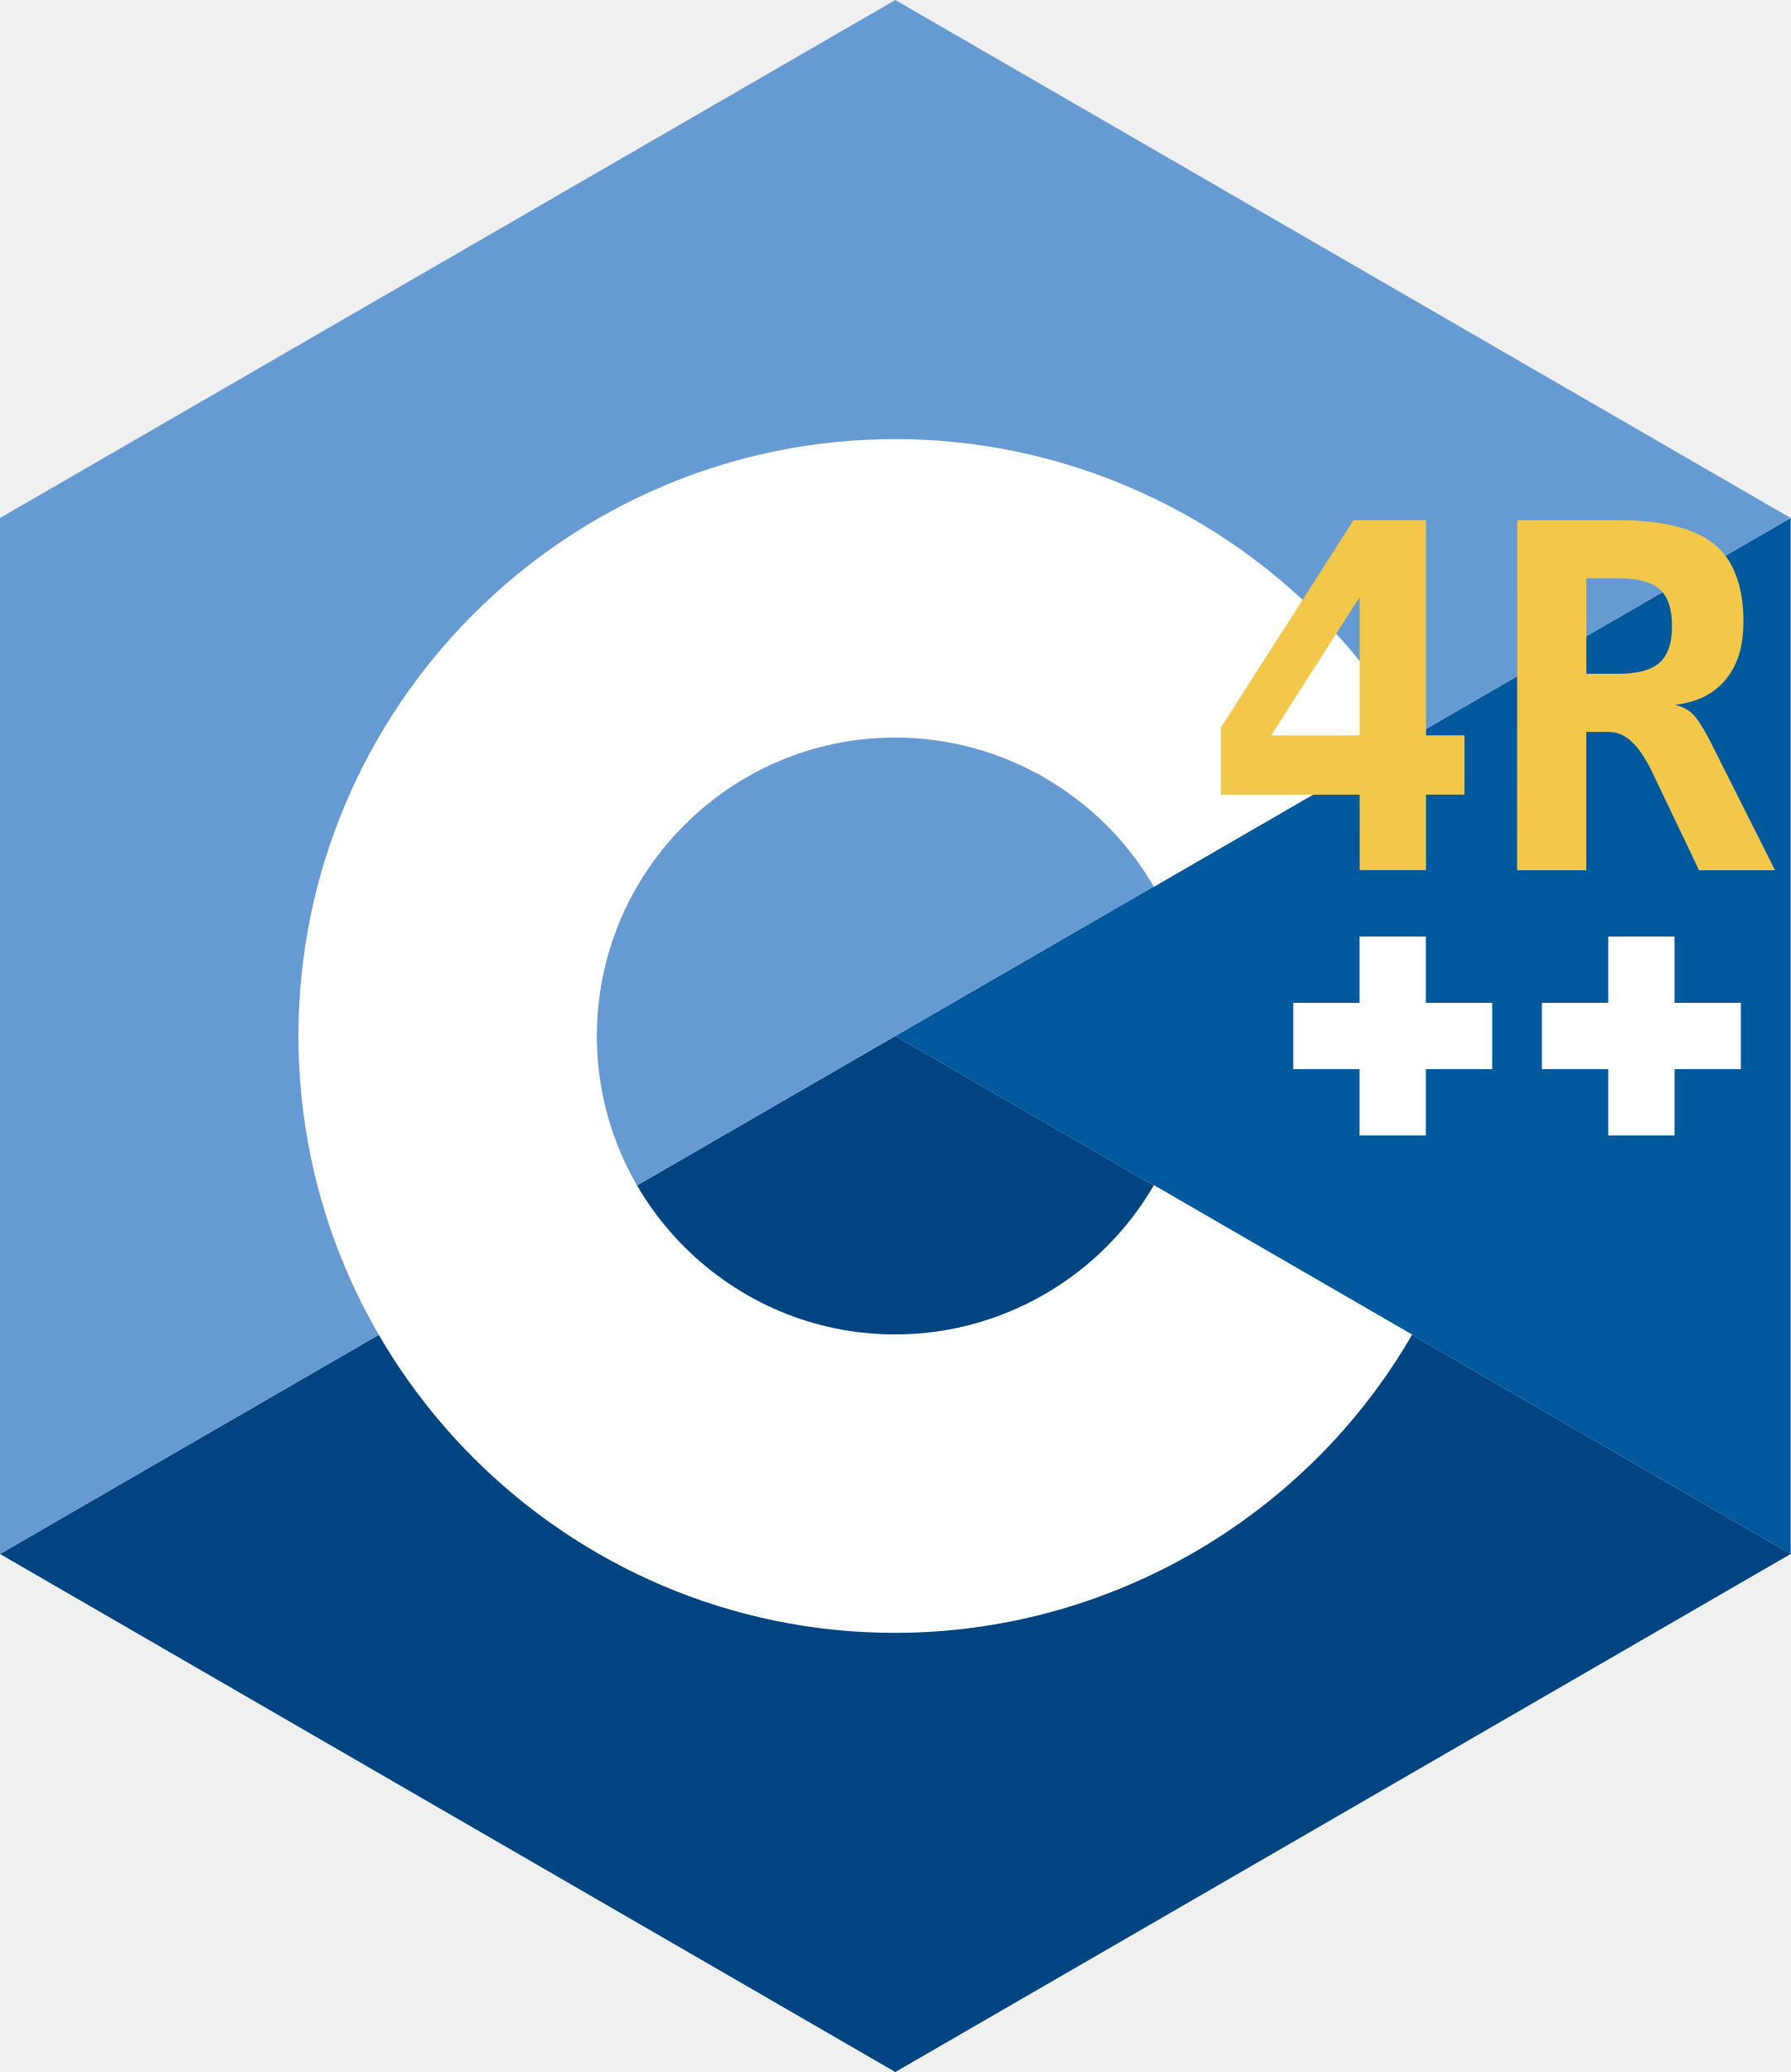
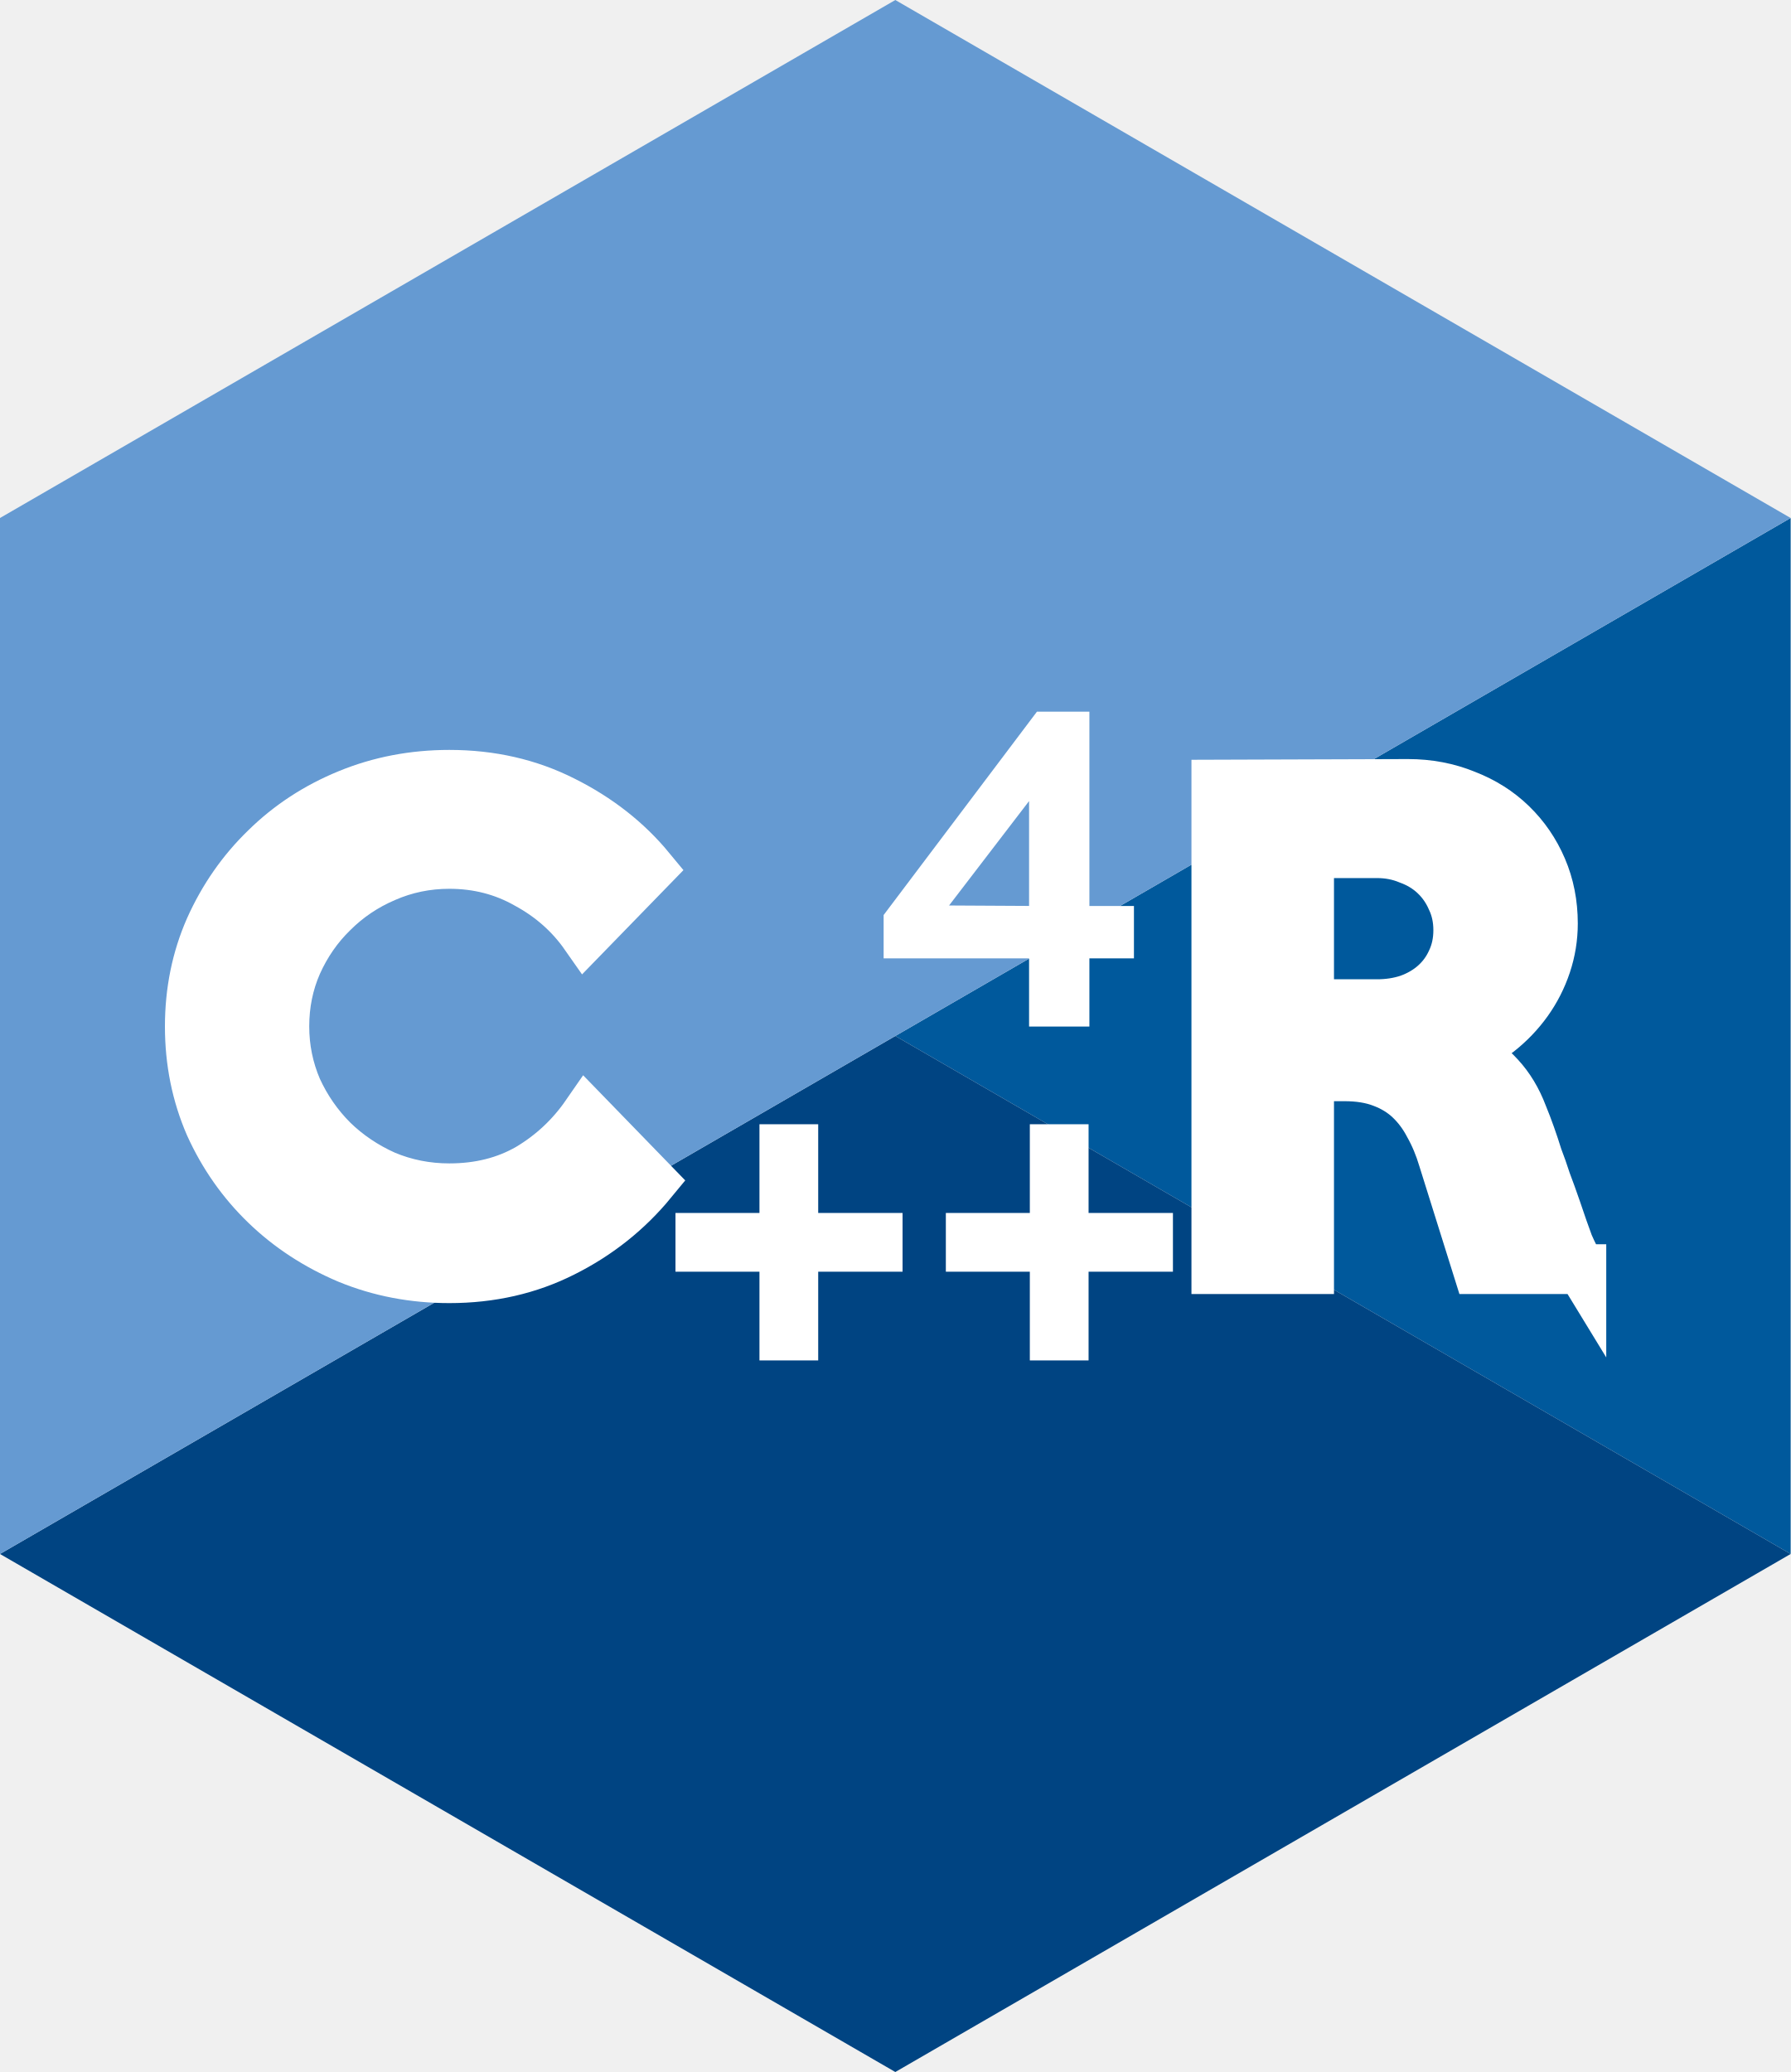
<svg xmlns="http://www.w3.org/2000/svg" width="43.169mm" height="49.952mm" viewBox="0 0 43.169 49.952" version="1.1" id="svg1">
-   <defs id="defs1">
- 	
- 
- 	
- 
- 	
- </defs>
+   <defs id="defs1" />
  <g id="layer1" transform="translate(-163.8472,-32.27916)">
    <g id="g9" transform="matrix(1.032038,0,0,1.032038,-5.940893,-1.83435)">
      <path style="fill:#00599c;fill-opacity:1;stroke:none;stroke-width:0.842;stroke-linejoin:bevel;stroke-dasharray:none" d="m 206.347,45.155 -20.915,12.1 20.915,12.1 z" id="path9" />
      <path style="fill:#004482;fill-opacity:1;stroke:none;stroke-width:0.842;stroke-linejoin:bevel;stroke-dasharray:none" d="M 164.517,69.355 185.432,81.456 206.347,69.355 185.432,57.255 Z" id="path8" />
      <path style="fill:#659ad2;fill-opacity:1;stroke:none;stroke-width:0.842;stroke-linejoin:bevel;stroke-dasharray:none" d="M 164.517,45.155 V 69.355 L 206.347,45.155 185.432,33.055 Z" id="path7" />
    </g>
-     <path fill="#ffffff" d="m 185.432,71.645 c -7.934,0 -14.39,-6.455 -14.39,-14.39 0,-7.934 6.455,-14.39 14.39,-14.39 5.12,0 9.895,2.755 12.461,7.19 l -6.227,3.604 c -1.284,-2.22 -3.673,-3.599 -6.234,-3.599 -3.967,0 -7.195,3.228 -7.195,7.195 0,3.967 3.228,7.195 7.195,7.195 2.561,0 4.95,-1.379 6.234,-3.6 l 6.227,3.603 c -2.566,4.436 -7.342,7.191 -12.462,7.191 z" id="path4" style="stroke-width:0.141" />
-     <polygon fill="#ffffff" points="232.334,189.175 243.666,189.175 243.666,177.841 255,177.841 255,166.508 243.666,166.508 243.666,155.175 232.334,155.175 232.334,166.508 221,166.508 221,177.841 232.334,177.841 " id="polygon4" transform="matrix(0.1410752,0,0,0.1410752,163.8474,32.96561)" />
-     <polygon fill="#ffffff" points="274.834,189.175 286.166,189.175 286.166,177.841 297.5,177.841 297.5,166.508 286.166,166.508 286.166,155.175 274.834,155.175 274.834,166.508 263.5,166.508 263.5,177.841 274.834,177.841 " id="polygon5" transform="matrix(0.1410752,0,0,0.1410752,163.8474,32.96561)" />
-     <path style="font-weight:bold;font-size:11.708px;line-height:0.9;font-family:'Hack Nerd Font Mono';-inkscape-font-specification:'Hack Nerd Font Mono Bold';text-align:center;text-anchor:middle;fill:#f3c84a;stroke-width:2.512;stroke-linejoin:bevel" d="m 196.626,51.438 h -3.346 v -1.617 l 3.2,-5.003 h 1.747 v 5.189 h 0.927 v 1.43 h -0.927 v 1.82 h -1.6 z m 0,-1.43 v -3.335 l -2.131,3.335 z m 3.799,-5.189 h 2.408 q 1.628,0 2.34,0.577 0.356,0.288 0.531,0.763 0.175,0.469 0.175,1.085 0,0.475 -0.107,0.814 -0.102,0.339 -0.317,0.599 -0.203,0.249 -0.503,0.407 -0.294,0.153 -0.718,0.209 0.266,0.062 0.435,0.232 0.085,0.085 0.192,0.26 0.113,0.175 0.254,0.458 l 1.526,3.036 h -1.832 l -1.018,-2.131 -0.119,-0.249 q -0.237,-0.486 -0.486,-0.718 -0.249,-0.237 -0.565,-0.237 h -0.531 v 3.335 h -1.668 z m 2.453,3.703 q 0.684,0 0.984,-0.271 0.136,-0.124 0.215,-0.334 0.079,-0.209 0.079,-0.548 0,-0.622 -0.294,-0.882 -0.3,-0.266 -0.984,-0.266 h -0.786 v 2.301 z" id="text9" aria-label="4R" />
+     <g id="g29" transform="translate(-0.2349491)">
+       <g id="g19" transform="matrix(0.9400267,0,0,0.9400267,11.97346,3.175673)">
+         <g id="g20" transform="matrix(0.9423854,0,0,0.9423854,10.63651,3.757144)">
+           <g id="g18" transform="matrix(1.516297,0,0,1.516297,-96.55404,-29.56059)">
+             <g id="text21" style="font-weight:bold;font-size:9.611px;line-height:0.9;font-family:'Hack Nerd Font Mono';-inkscape-font-specification:'Hack Nerd Font Mono Bold';text-align:center;text-anchor:middle;fill:#ffffff;stroke-width:1.119" aria-label="C++4R">
+               <g id="g28" transform="matrix(1.132467,0,0,1.132467,-21.87372,-7.850449)">
+                 <path style="font-weight:500;font-family:'Keep Calm';-inkscape-font-specification:'Keep Calm Medium';stroke:#ffffff;stroke-width:0.789;stroke-dasharray:none" d="m 179.297,59.687 q -0.577,0.702 -1.403,1.115 -0.817,0.413 -1.807,0.413 -0.855,0 -1.605,-0.308 -0.75,-0.317 -1.307,-0.855 -0.557,-0.538 -0.884,-1.259 -0.317,-0.73 -0.317,-1.567 0,-0.836 0.317,-1.557 0.327,-0.73 0.884,-1.269 0.557,-0.548 1.307,-0.855 0.75,-0.308 1.605,-0.308 0.99,0 1.807,0.413 0.827,0.413 1.374,1.076 l -1.028,1.057 q -0.356,-0.509 -0.923,-0.817 -0.557,-0.317 -1.23,-0.317 -0.538,0 -1.019,0.211 -0.471,0.202 -0.827,0.557 -0.356,0.346 -0.567,0.817 -0.202,0.461 -0.202,0.99 0,0.519 0.202,0.99 0.211,0.461 0.567,0.817 0.356,0.346 0.827,0.557 0.481,0.202 1.019,0.202 0.711,0 1.259,-0.317 0.548,-0.327 0.913,-0.855 z" id="path23" />
+                 <path style="font-weight:500;font-size:6.247px;font-family:'Keep Calm';-inkscape-font-specification:'Keep Calm Medium';baseline-shift:sub;stroke-width:1.119" d="m 183.27,61.112 h -1.337 v 1.406 h -0.931 v -1.406 h -1.331 v -0.931 h 1.331 v -1.406 h 0.931 v 1.406 h 1.337 z m 4.285,0 h -1.337 v 1.406 h -0.931 v -1.406 h -1.331 v -0.931 h 1.331 v -1.406 h 0.931 v 1.406 h 1.337 z" id="path24" />
+                 <path style="font-weight:500;font-size:6.247px;font-family:'Keep Calm';-inkscape-font-specification:'Keep Calm Medium';baseline-shift:super;stroke-width:1.119" d="m 186.937,56.146 h -0.706 v 1.081 h -0.956 v -1.081 h -2.305 v -0.687 l 2.43,-3.223 h 0.831 v 3.08 h 0.706 z m -1.662,-0.831 v -1.662 l -1.268,1.655 z" id="path25" />
+                 <path style="font-weight:500;font-family:'Keep Calm';-inkscape-font-specification:'Keep Calm Medium';stroke:#ffffff;stroke-width:0.789;stroke-dasharray:none" d="m 194.028,61.071 h -1.643 l -0.548,-1.749 q -0.086,-0.288 -0.221,-0.529 -0.125,-0.24 -0.308,-0.413 -0.183,-0.173 -0.442,-0.269 -0.25,-0.096 -0.596,-0.096 h -0.557 v 3.056 h -1.47 V 53.392 l 3.037,-0.01 q 0.49,0 0.913,0.173 0.423,0.163 0.73,0.461 0.308,0.298 0.481,0.702 0.173,0.404 0.173,0.875 0,0.336 -0.106,0.654 -0.106,0.317 -0.298,0.586 -0.192,0.269 -0.461,0.481 -0.259,0.202 -0.577,0.308 0.365,0.135 0.596,0.394 0.231,0.25 0.365,0.605 0.067,0.163 0.125,0.327 0.058,0.163 0.115,0.346 0.067,0.173 0.135,0.384 0.077,0.202 0.163,0.452 0.106,0.317 0.192,0.548 0.096,0.221 0.202,0.394 z m -1.951,-5.372 q 0,-0.269 -0.106,-0.49 -0.096,-0.221 -0.269,-0.384 -0.173,-0.163 -0.413,-0.25 -0.231,-0.096 -0.5,-0.096 h -1.076 v 2.393 h 1.076 q 0.269,0 0.5,-0.077 0.24,-0.086 0.413,-0.24 0.173,-0.154 0.269,-0.365 0.106,-0.221 0.106,-0.49 z" id="path26" />
+               </g>
+             </g>
+           </g>
+         </g>
+       </g>
+     </g>
  </g>
</svg>
